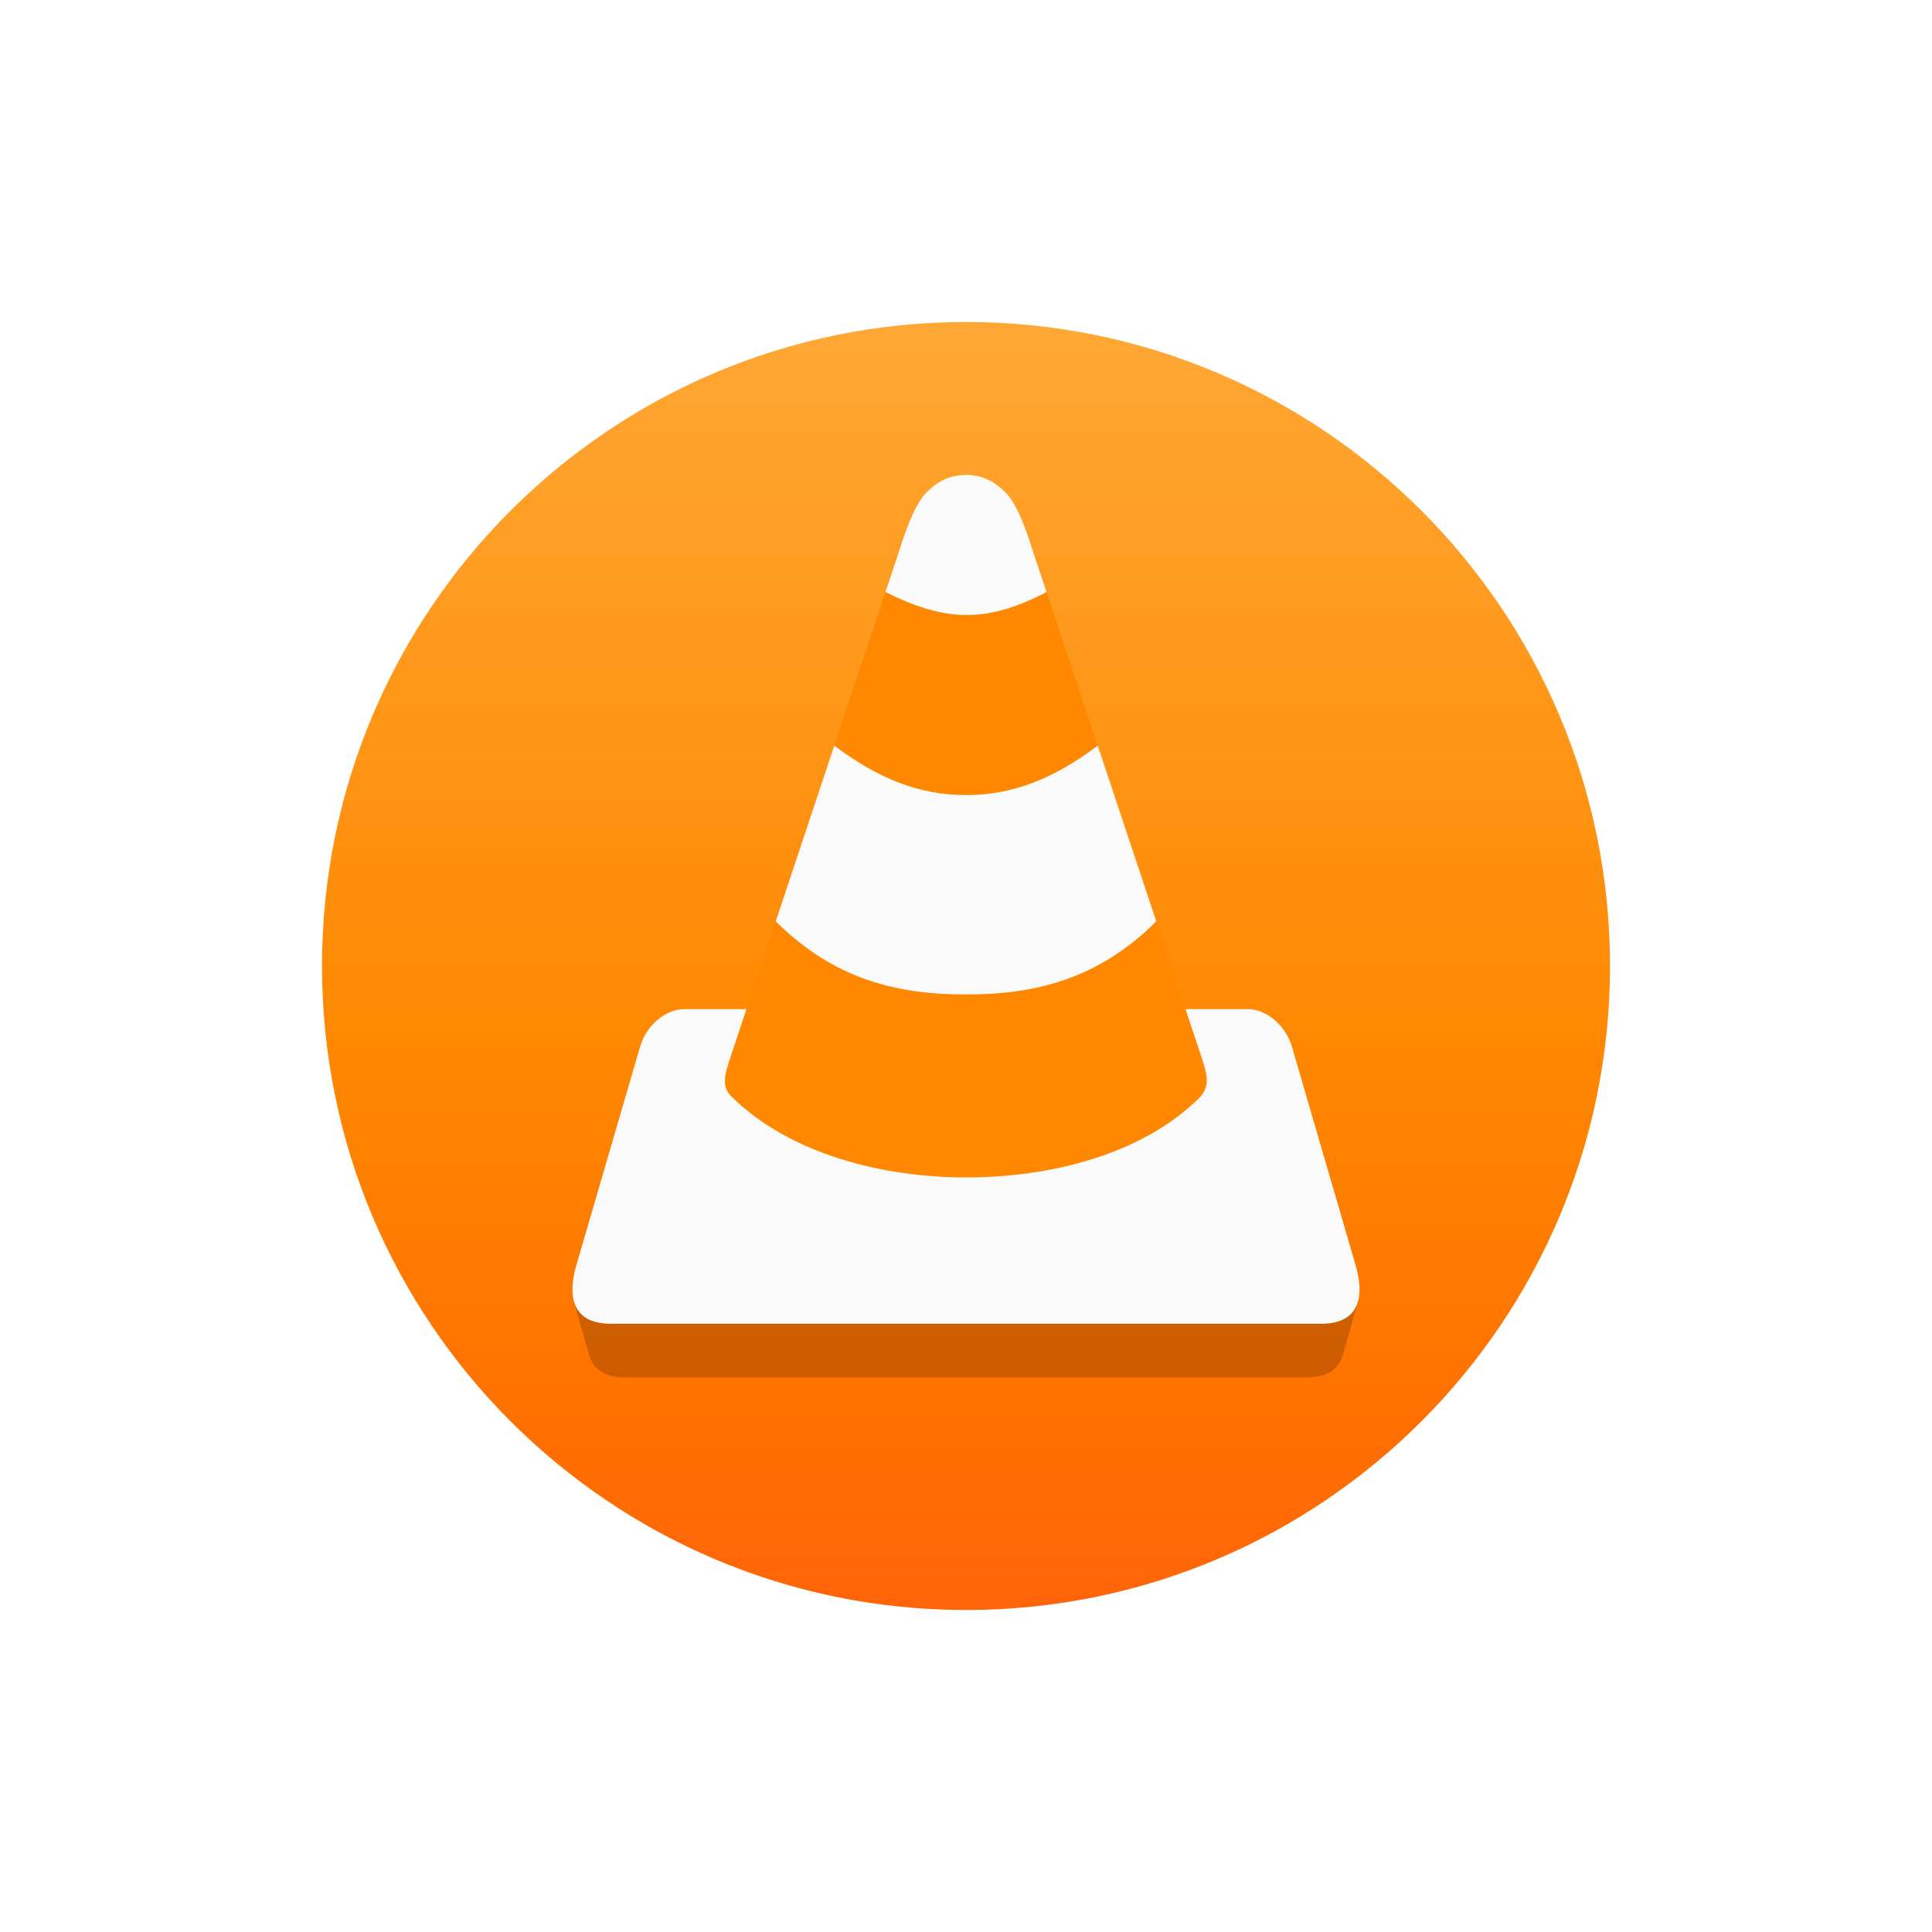
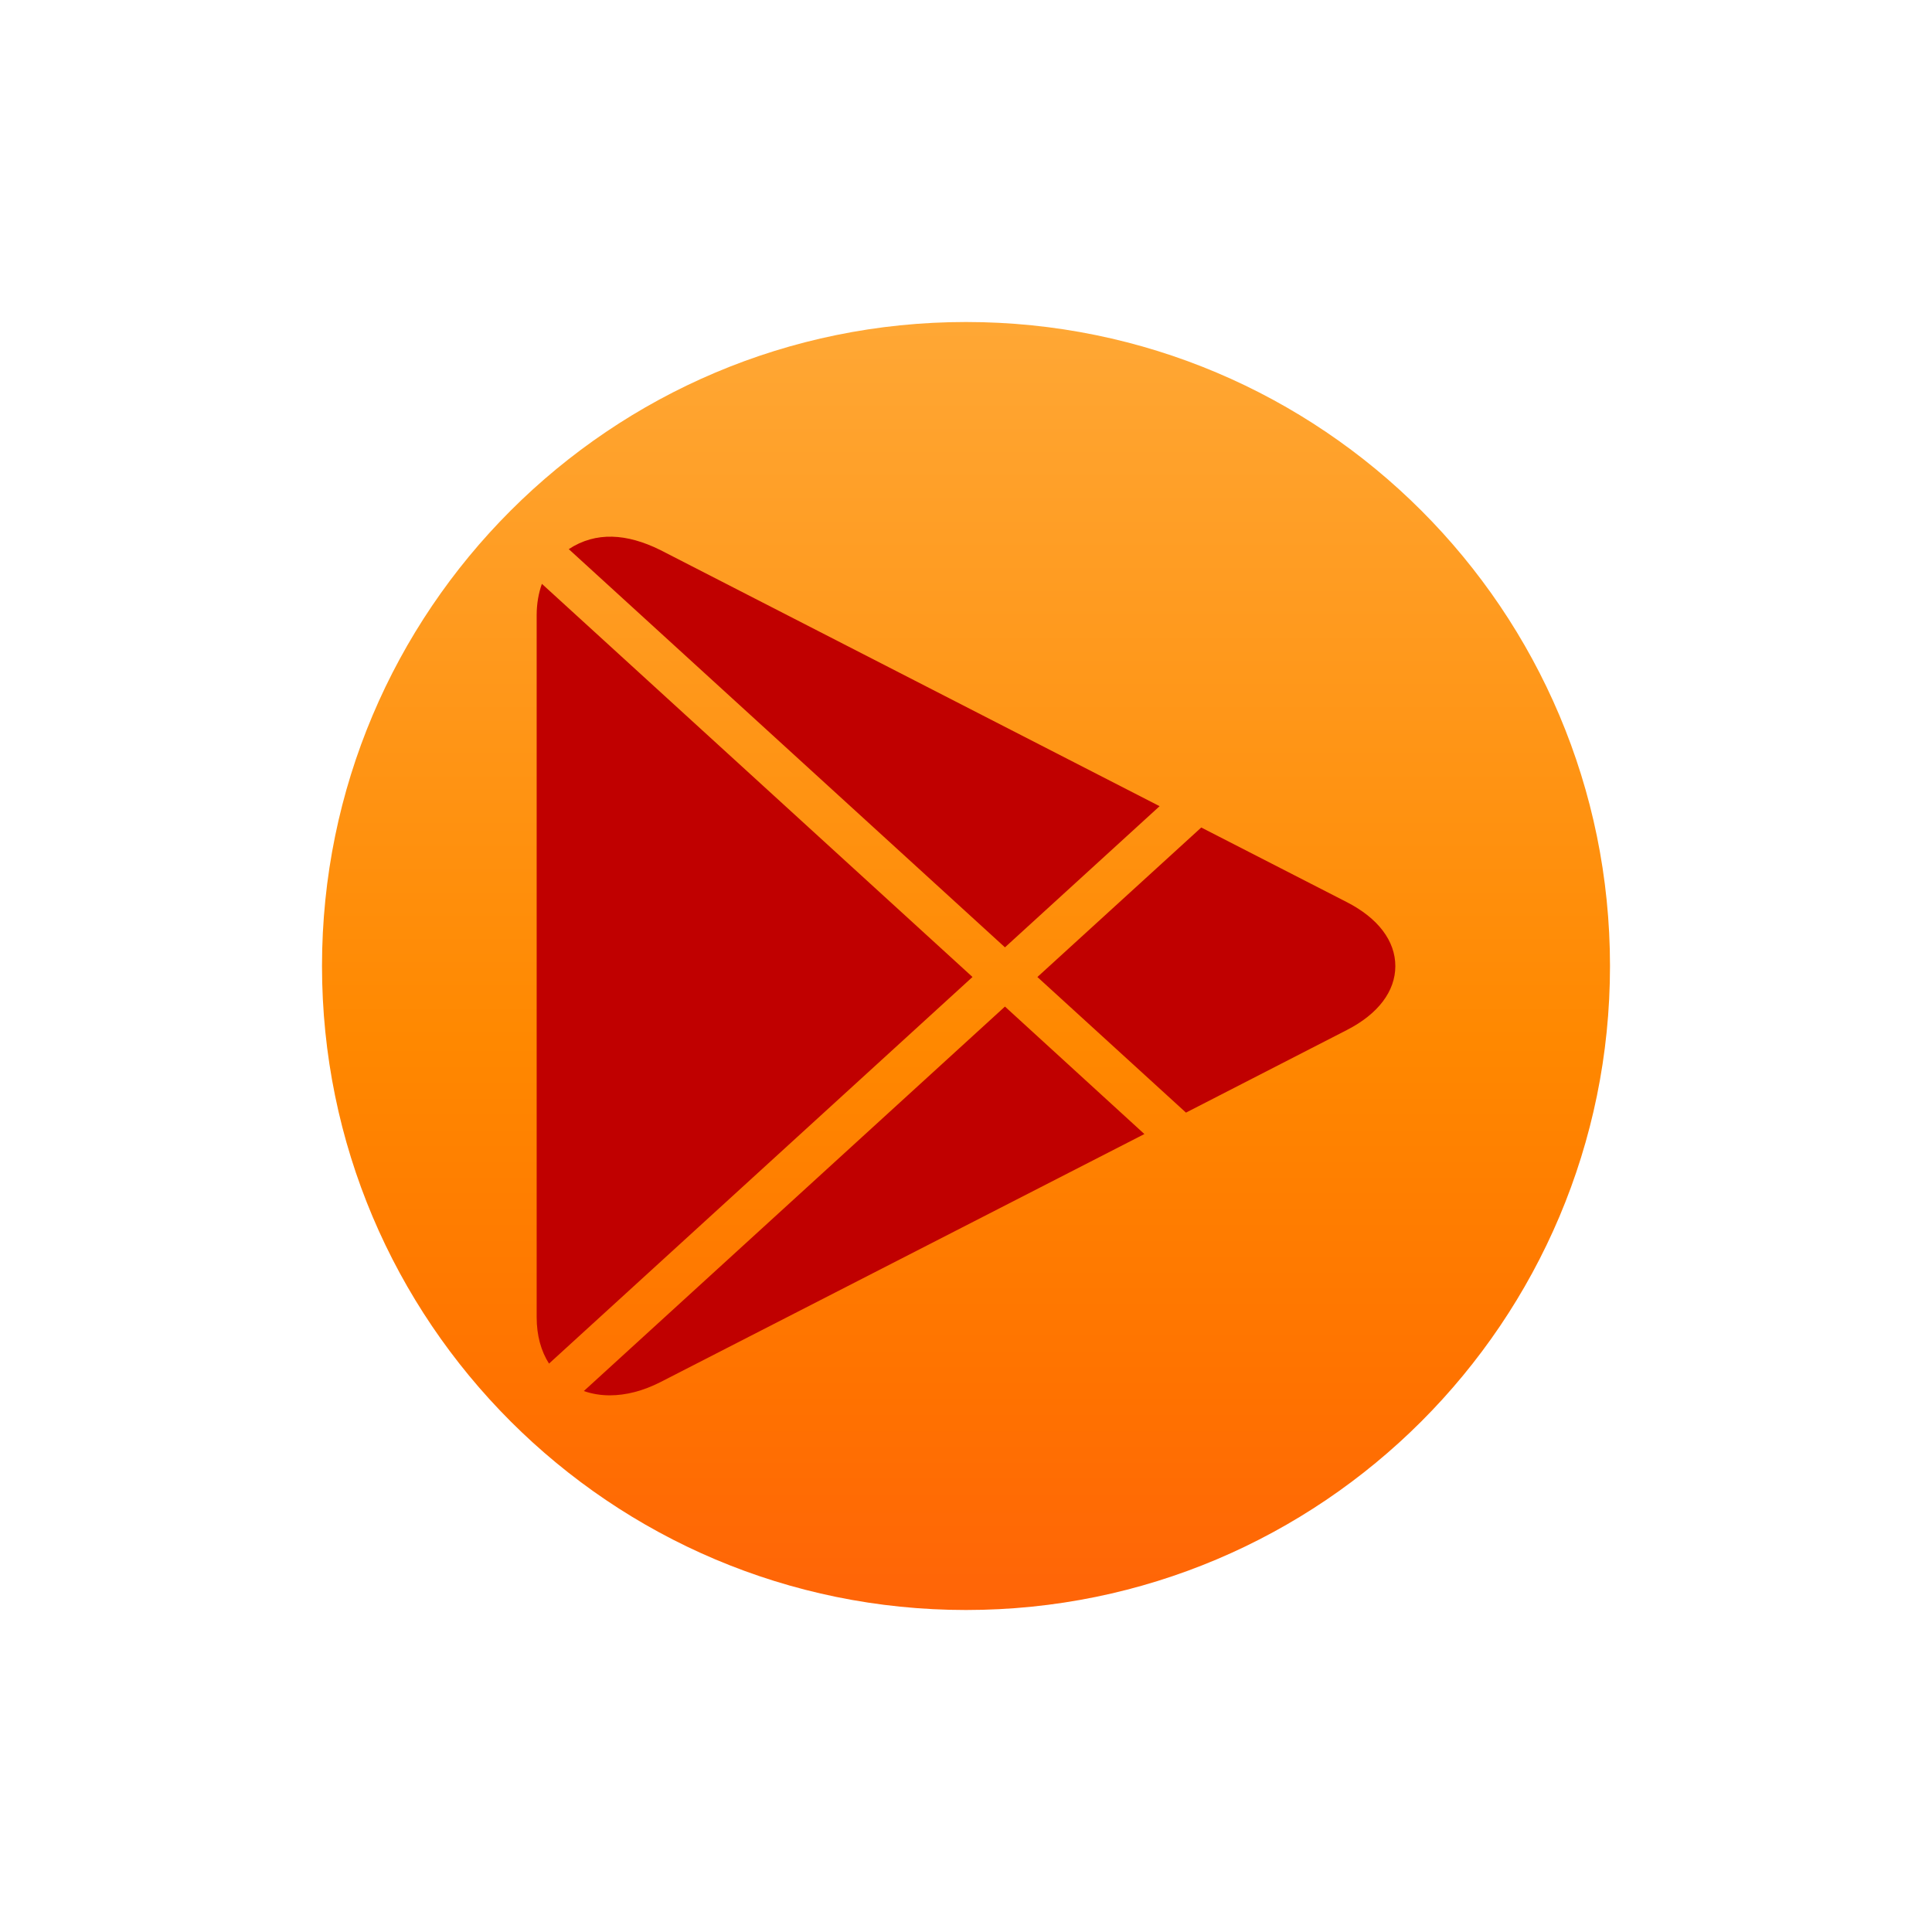
<svg xmlns="http://www.w3.org/2000/svg" xmlns:xlink="http://www.w3.org/1999/xlink" width="108.0px" height="108.0px" viewBox="0 0 108.0 108.0" version="1.1" id="SVGRoot">
  <defs id="defs1600">
    <linearGradient id="linearGradient2208-3">
      <stop style="stop-color:#ffb54c;stop-opacity:1" offset="0" id="stop2234" />
      <stop style="stop-color:#ff8800;stop-opacity:1" offset="0.54" id="stop2263" />
      <stop style="stop-color:#ff7200;stop-opacity:1" offset="0.72" id="stop2265" />
      <stop style="stop-color:#ff5014;stop-opacity:1" offset="1" id="stop2236" />
    </linearGradient>
    <linearGradient xlink:href="#linearGradient2208-3" id="linearGradient2273" gradientUnits="userSpaceOnUse" gradientTransform="translate(-108,-108)" x1="54" y1="108" x2="54" y2="0" />
    <clipPath clipPathUnits="userSpaceOnUse" id="clipPath2341">
      <circle style="fill:#0000ff;fill-opacity:1;fill-rule:nonzero;stroke-width:12.421;stroke-linecap:round;stroke-linejoin:round;paint-order:markers fill stroke" id="circle2343" cx="54" cy="54" r="36" />
    </clipPath>
  </defs>
  <g id="layer1">
    <g id="g2335" clip-path="url(#clipPath2341)">
      <rect ry="0" y="-108" x="-108" height="108" width="108" id="rect5954" style="color:#000000;display:inline;overflow:visible;visibility:visible;opacity:1;mix-blend-mode:multiply;vector-effect:none;fill:url(#linearGradient2273);fill-opacity:1;fill-rule:nonzero;stroke:none;stroke-width:24.15;stroke-linecap:butt;stroke-linejoin:round;stroke-miterlimit:4;stroke-dasharray:none;stroke-dashoffset:47.298;stroke-opacity:1;marker:none;enable-background:accumulate" transform="scale(-1)" />
-       <path style="fill:#000000;fill-opacity:0.196;stroke-width:0.102" d="m 32.072,72.723 0.852,3.023 0.006,-0.008 C 33.134,76.481 33.737,77 35,77 h 38 c 1.26,0 1.861,-0.516 2.066,-1.256 l 0.002,0.002 0.852,-3.021 z" id="path944" />
-       <path style="fill:#ff8800;fill-opacity:1;stroke-width:0.102" d="m 58.499,33.094 c -3.392,1.789 -5.727,1.636 -8.999,0 l -2.863,8.59 c 2.454,1.841 4.742,2.761 7.363,2.761 2.621,0 4.909,-0.92 7.363,-2.761 z M 41.728,56.41 c 0,0 -0.545,1.636 -0.818,2.454 -0.409,1.227 -0.617,1.851 0,2.454 3.295,3.224 8.476,4.498 13.09,4.5 4.611,10e-4 9.817,-1.227 13.084,-4.489 0.591,-0.68 0.401,-1.277 0.006,-2.465 -0.272,-0.818 -0.818,-2.454 -0.818,-2.454 l -1.636,-4.909 c -3.272,3.272 -6.837,4.091 -10.636,4.091 -3.798,0 -7.363,-0.818 -10.636,-4.091 z" id="path7618" />
-       <path id="path933" d="m 54,26.549 c -1.023,0 -1.694,0.455 -2.25,1.023 -0.769,0.786 -1.432,3.068 -1.432,3.068 l -0.818,2.453 c 3.273,1.636 5.608,1.789 9,0 l -0.818,-2.453 c 0,0 -0.663,-2.283 -1.432,-3.068 -0.556,-0.568 -1.227,-1.023 -2.25,-1.023 z m -7.363,15.135 -3.271,9.818 c 3.272,3.272 6.837,4.09 10.635,4.09 3.798,0 7.362,-0.817 10.635,-4.09 l -3.271,-9.818 c -2.454,1.841 -4.742,2.762 -7.363,2.762 -2.621,0 -4.909,-0.921 -7.363,-2.762 z m -8.387,14.727 c -1.088,0 -2.117,0.951 -2.453,2.045 l -3.58,12.271 c -0.478,1.64 -0.306,3.273 1.943,3.273 h 19.84 19.84 c 2.25,0 2.42,-1.634 1.941,-3.273 l -3.578,-12.271 c -0.336,-1.094 -1.367,-2.045 -2.455,-2.045 h -3.477 c 0,0 0.546,1.637 0.818,2.455 0.395,1.187 0.585,1.785 -0.006,2.465 -3.267,3.262 -8.473,4.49 -13.084,4.488 -4.614,-0.001 -9.795,-1.276 -13.09,-4.5 -0.617,-0.604 -0.409,-1.226 0,-2.453 0.273,-0.818 0.818,-2.455 0.818,-2.455 z" style="fill:#fafafa;fill-opacity:1;stroke-width:0.102" />
+       <path d="m 56.178,52.957 8.645,-7.891 -27.924,-14.326 c -1.851,-0.913 -3.584,-1.041 -5.105,-0.043 z m 10.119,9.239 8.987,-4.614 C 77.038,56.685 78,55.414 78,54.005 78,52.599 77.038,51.326 75.287,50.429 l -8.136,-4.171 -9.16,8.358 z M 30.292,32.637 C 30.105,33.163 30,33.75 30,34.393 v 39.244 c 0,1.017 0.246,1.892 0.69,2.589 L 54.363,54.614 Z M 56.178,56.268 32.637,77.76 C 33.087,77.917 33.573,78 34.084,78 c 0.912,0 1.862,-0.246 2.83,-0.737 L 63.972,63.394 Z" id="path1" style="fill:#c00000;fill-opacity:1;stroke-width:1.022;paint-order:stroke fill markers" />
    </g>
  </g>
</svg>
